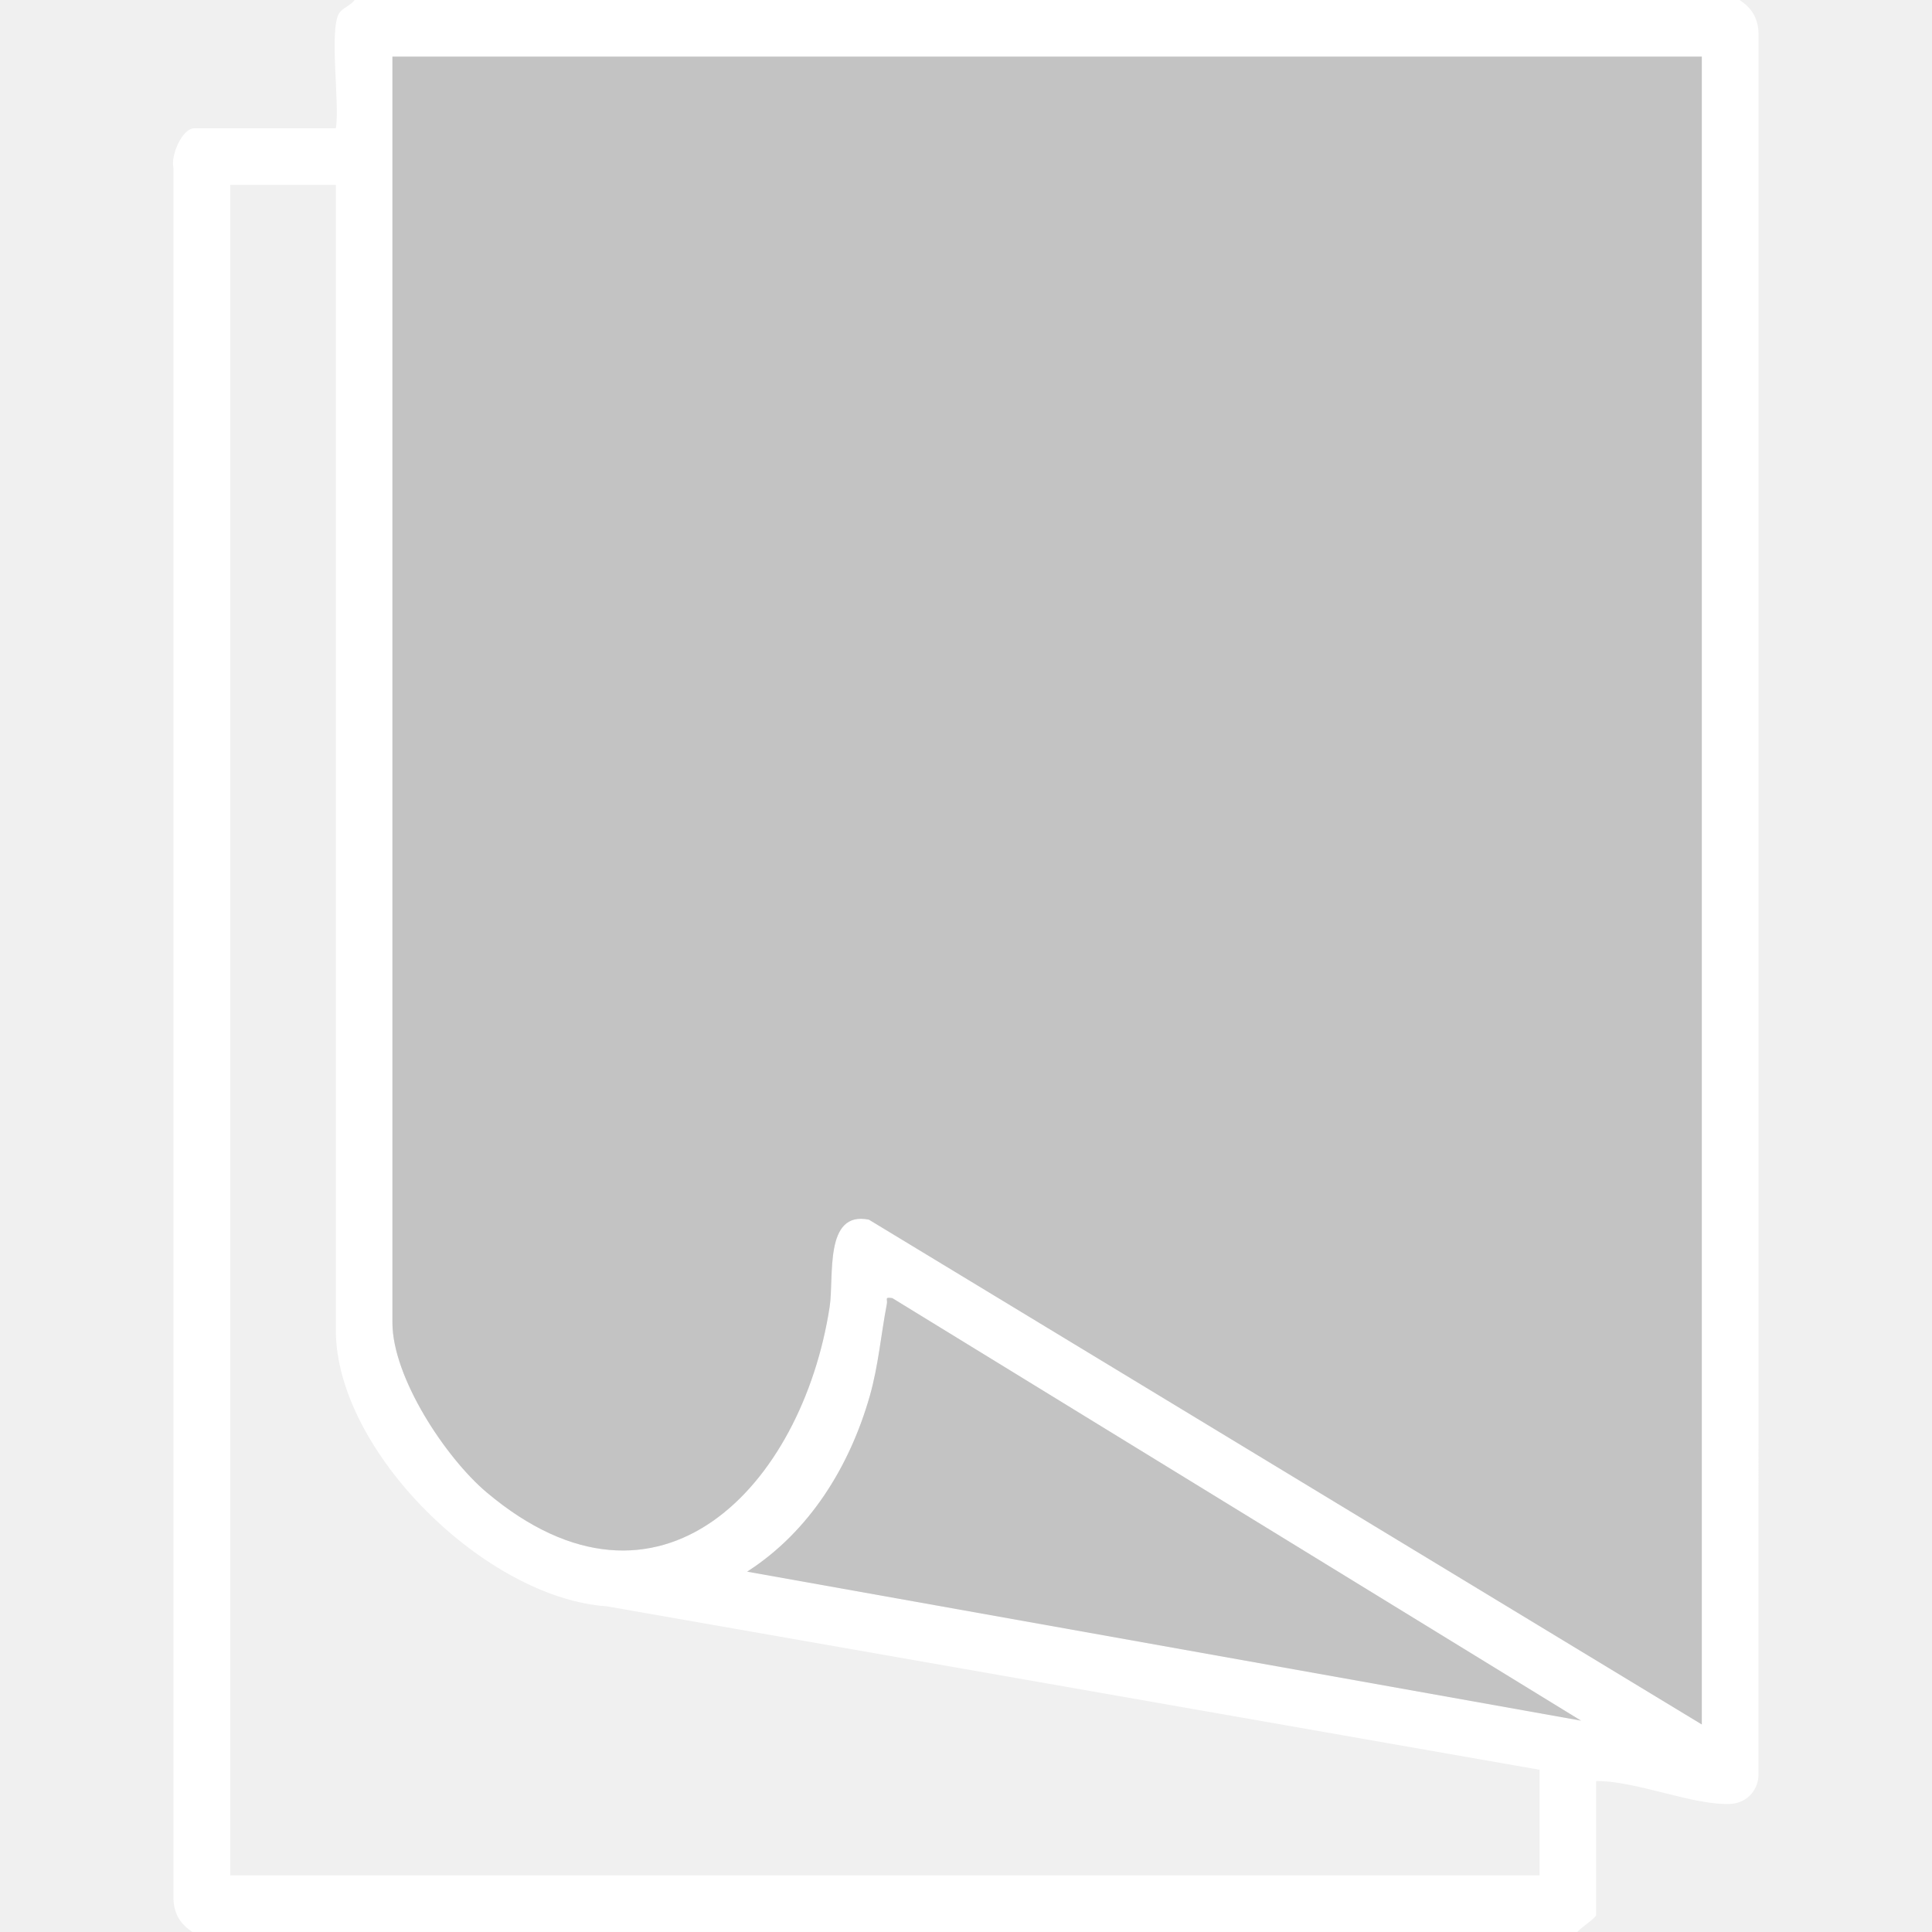
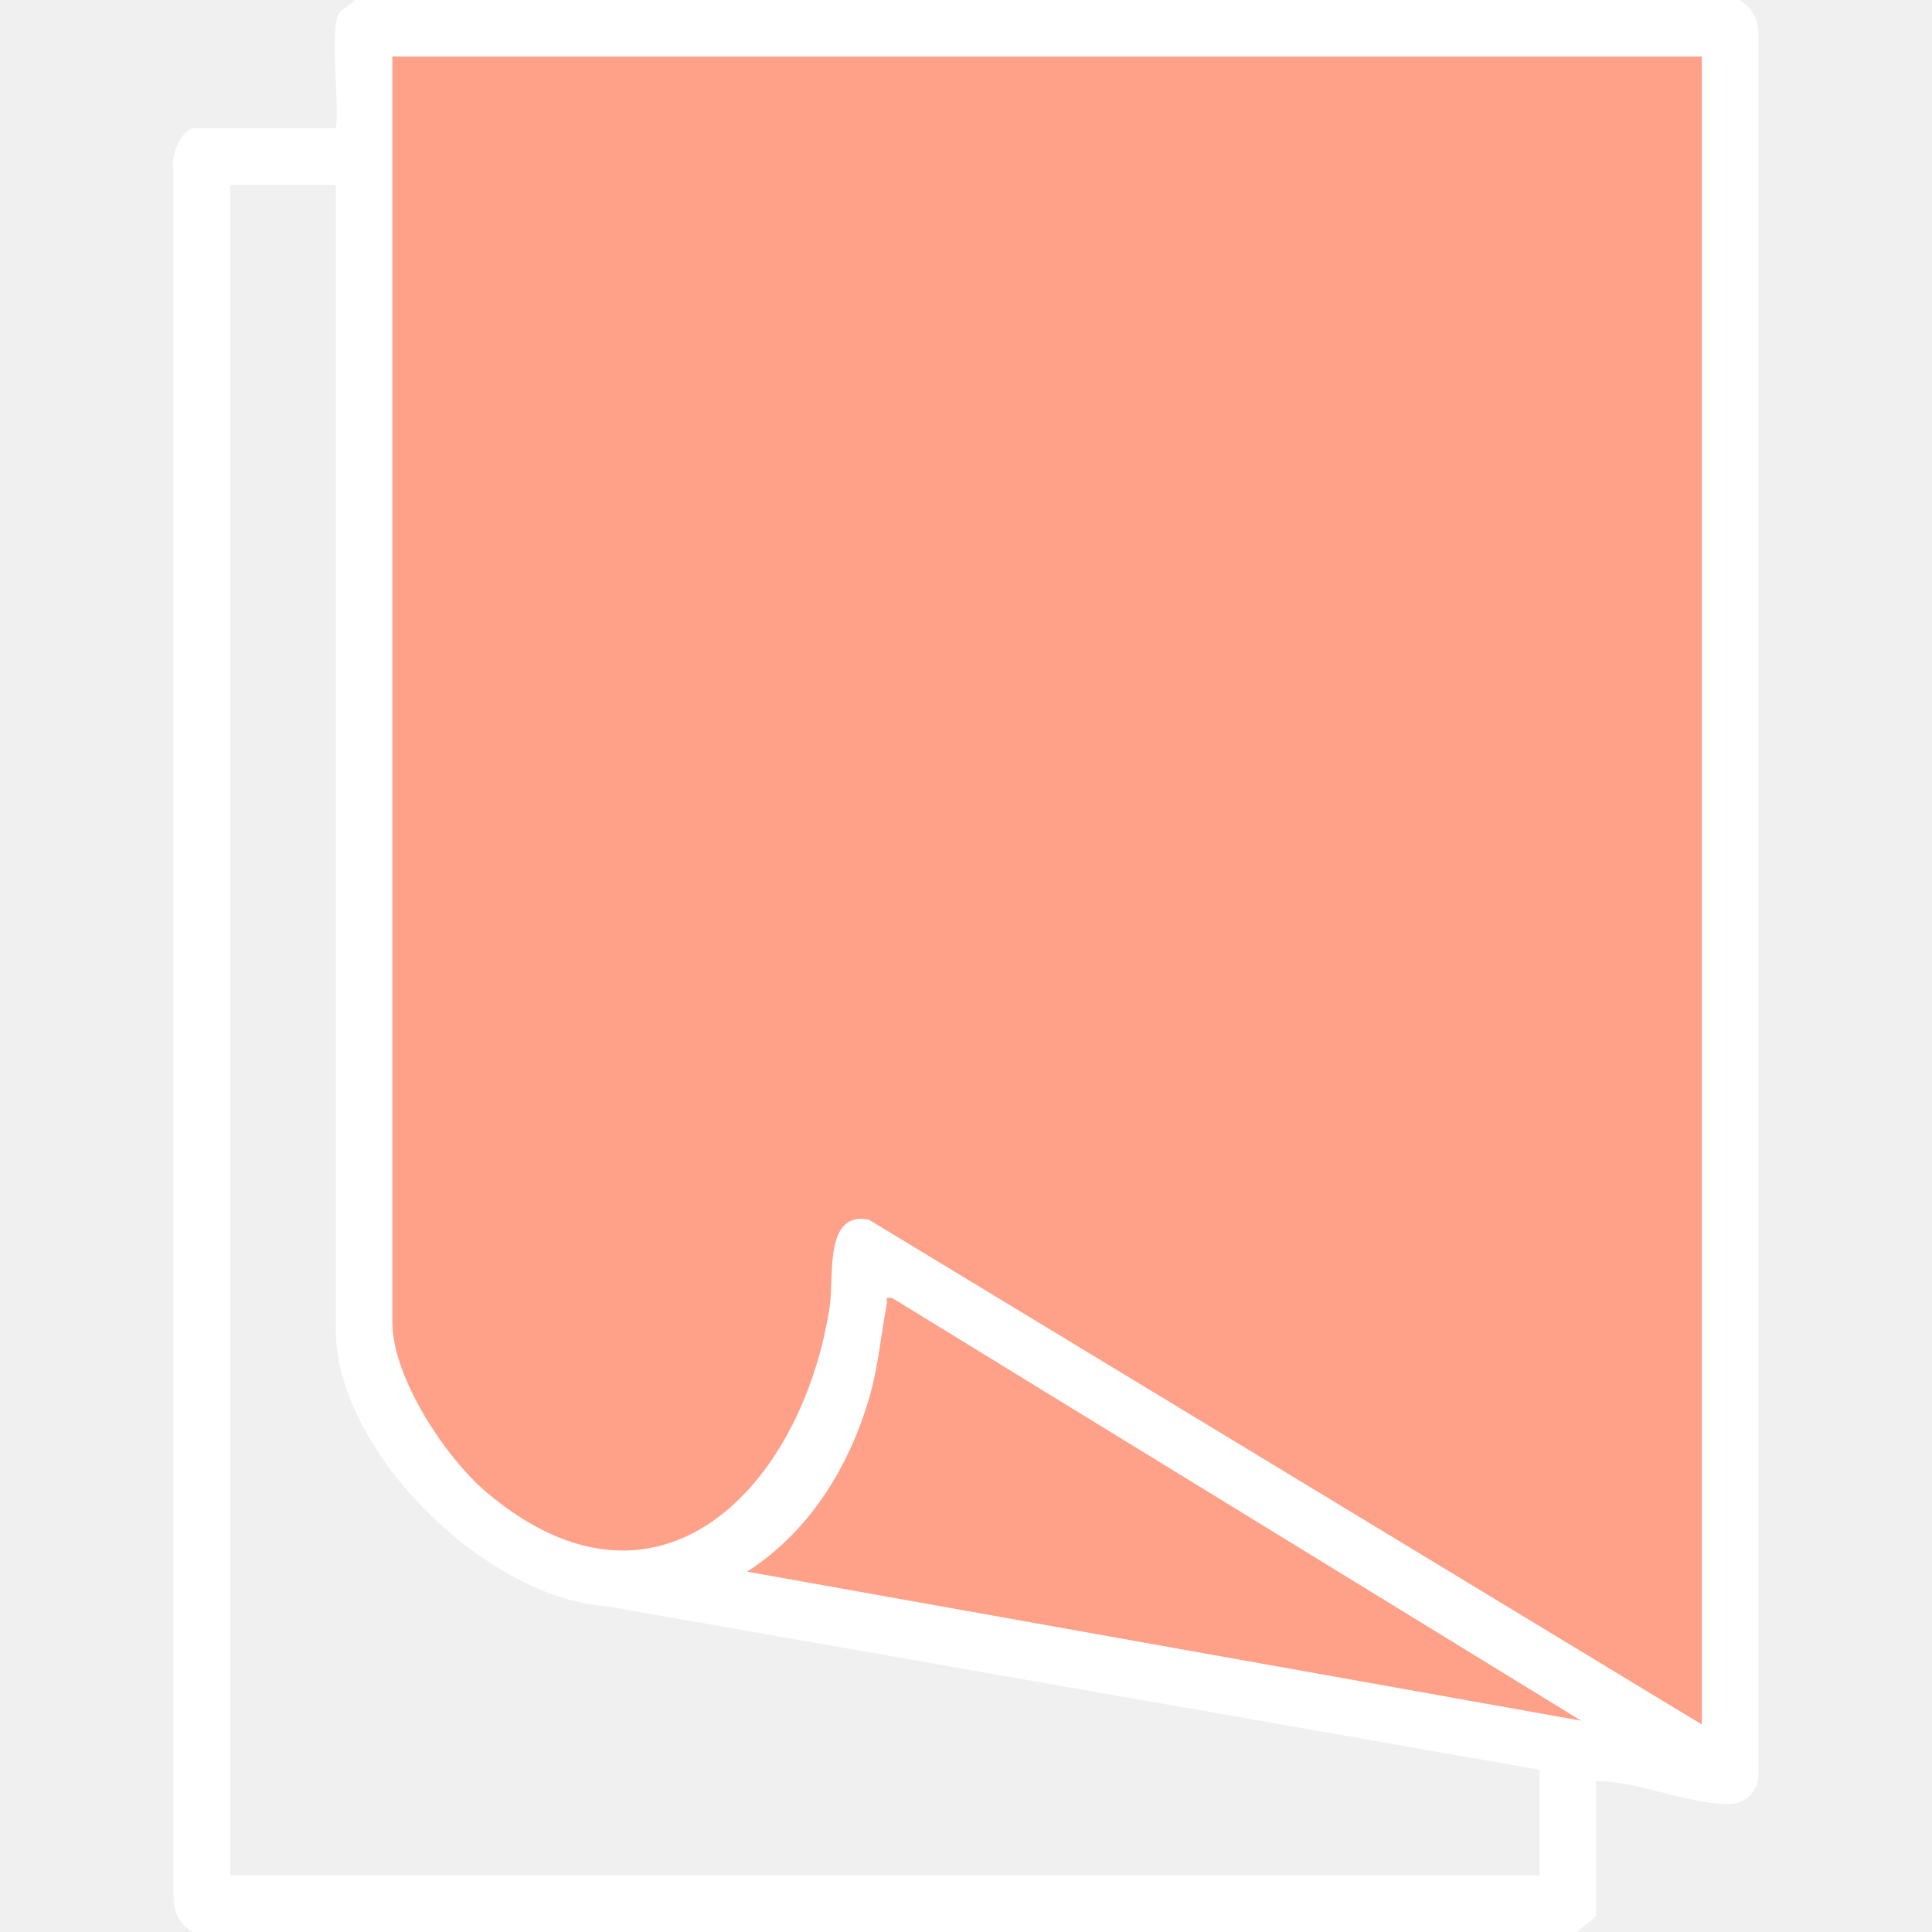
<svg xmlns="http://www.w3.org/2000/svg" id="_Слой_1" data-name="Слой_1" version="1.1" viewBox="0 0 595.28 595.28">
  <defs>
    <style>
      .st0 {
        fill: #fff;
      }
    </style>
  </defs>
  <path class="st0" d="M535.98,0c4.09,2.66,5.89,6.02,5.86,11l-.02,536.05c-.2,4.86-3.85,8.57-8.76,8.77-11.5.47-28.99-7.16-41.26-7.05v41.27c0,.81-4.89,4.06-5.81,5.23H59.3c-4.09-2.66-5.89-6.02-5.86-11V51.69c-.91-3.63,2.62-12.16,6.44-12.16h43.6c1.28-7.28-2.18-30.66,1.07-35.54.99-1.48,3.59-2.42,4.74-3.99h426.69ZM524.35,17.44H120.92v390.07c0,16.89,16.41,41.69,29.05,52.33,53.23,44.82,97.18-2.13,105.66-57.14,1.43-9.27-1.81-29.72,12.09-26.91l256.64,155.54V17.44ZM103.48,56.97h-32.55v520.87h403.44v-32.55l-287.39-50.36c-37.22-2.49-83.5-47.74-83.5-85.09V56.97ZM487.15,530.16l-212.2-130.19c-2.54-.36-1.4.3-1.68,1.75-1.83,9.51-2.6,19.08-5.28,28.45-6.22,21.72-18.59,41.75-37.77,54.08l256.94,45.91Z" />
  <path fill="none" d="M535.98,0h59.3v595.28h-109.29c.92-1.17,5.81-4.42,5.81-5.23v-41.27c12.27-.11,29.76,7.52,41.26,7.05,4.91-.2,8.56-3.91,8.76-8.77l.02-536.05c.03-4.98-1.77-8.34-5.86-11Z" />
  <path fill="none" d="M109.29,0c-1.15,1.56-3.75,2.5-4.74,3.99-3.25,4.88.21,28.27-1.07,35.54h-43.6c-3.82,0-7.35,8.53-6.44,12.16v532.59c-.03,4.98,1.77,8.34,5.86,11H0V0h109.29Z" />
-   <path fill="#c3c3c3" d="M524.35,17.44v513.89l-256.64-155.54c-13.9-2.81-10.66,17.65-12.09,26.91-8.48,55.01-52.43,101.96-105.66,57.14-12.64-10.65-29.05-35.45-29.05-52.33V17.44h403.44Z" />
+   <path fill="#ffa089" d="M524.35,17.44v513.89l-256.64-155.54c-13.9-2.81-10.66,17.65-12.09,26.91-8.48,55.01-52.43,101.96-105.66,57.14-12.64-10.65-29.05-35.45-29.05-52.33V17.44h403.44Z" />
  <path fill="none" d="M103.48,56.97v352.86c0,37.35,46.27,82.59,83.5,85.09l287.39,50.36v32.55H70.92V56.97h32.55Z" />
-   <path fill="#c3c3c3" d="M487.15,530.16l-256.94-45.91c19.18-12.33,31.56-32.35,37.77-54.08,2.68-9.38,3.45-18.95,5.28-28.45.28-1.45-.86-2.11,1.68-1.75l212.2,130.19Z" />
+   <path fill="#ffa089" d="M487.15,530.16l-256.94-45.91c19.18-12.33,31.56-32.35,37.77-54.08,2.68-9.38,3.45-18.95,5.28-28.45.28-1.45-.86-2.11,1.68-1.75l212.2,130.19Z" />
</svg>
